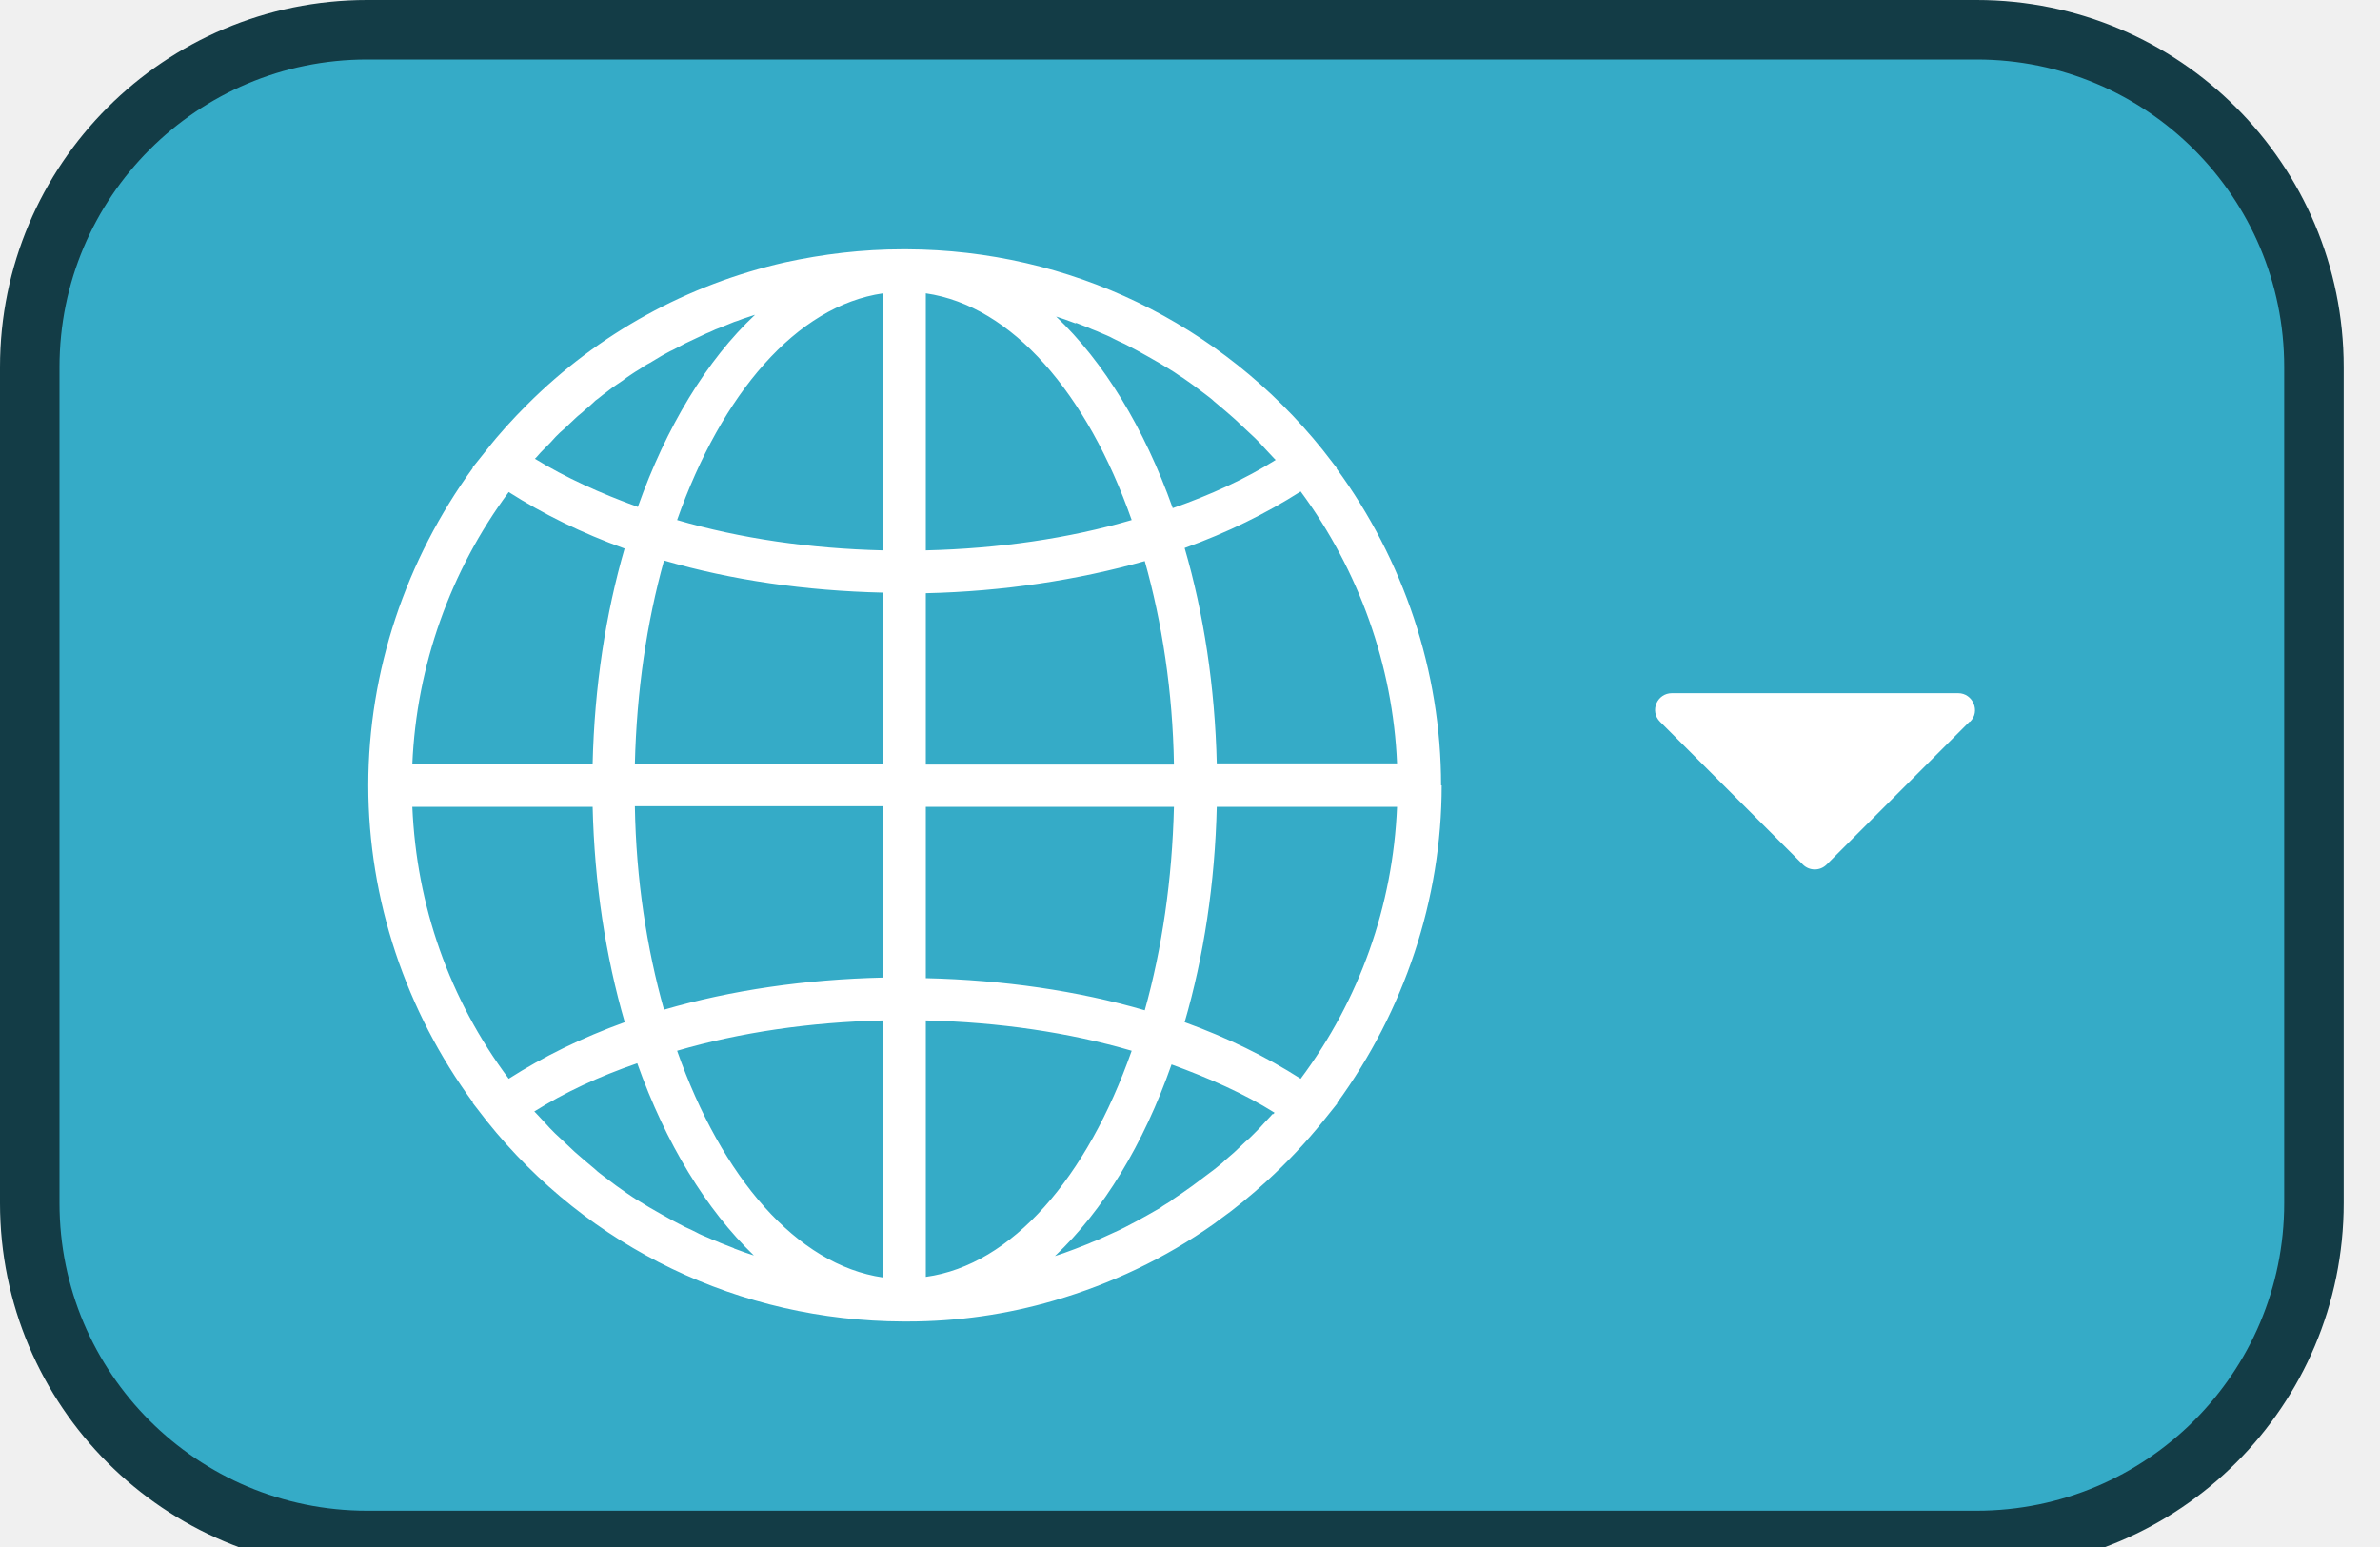
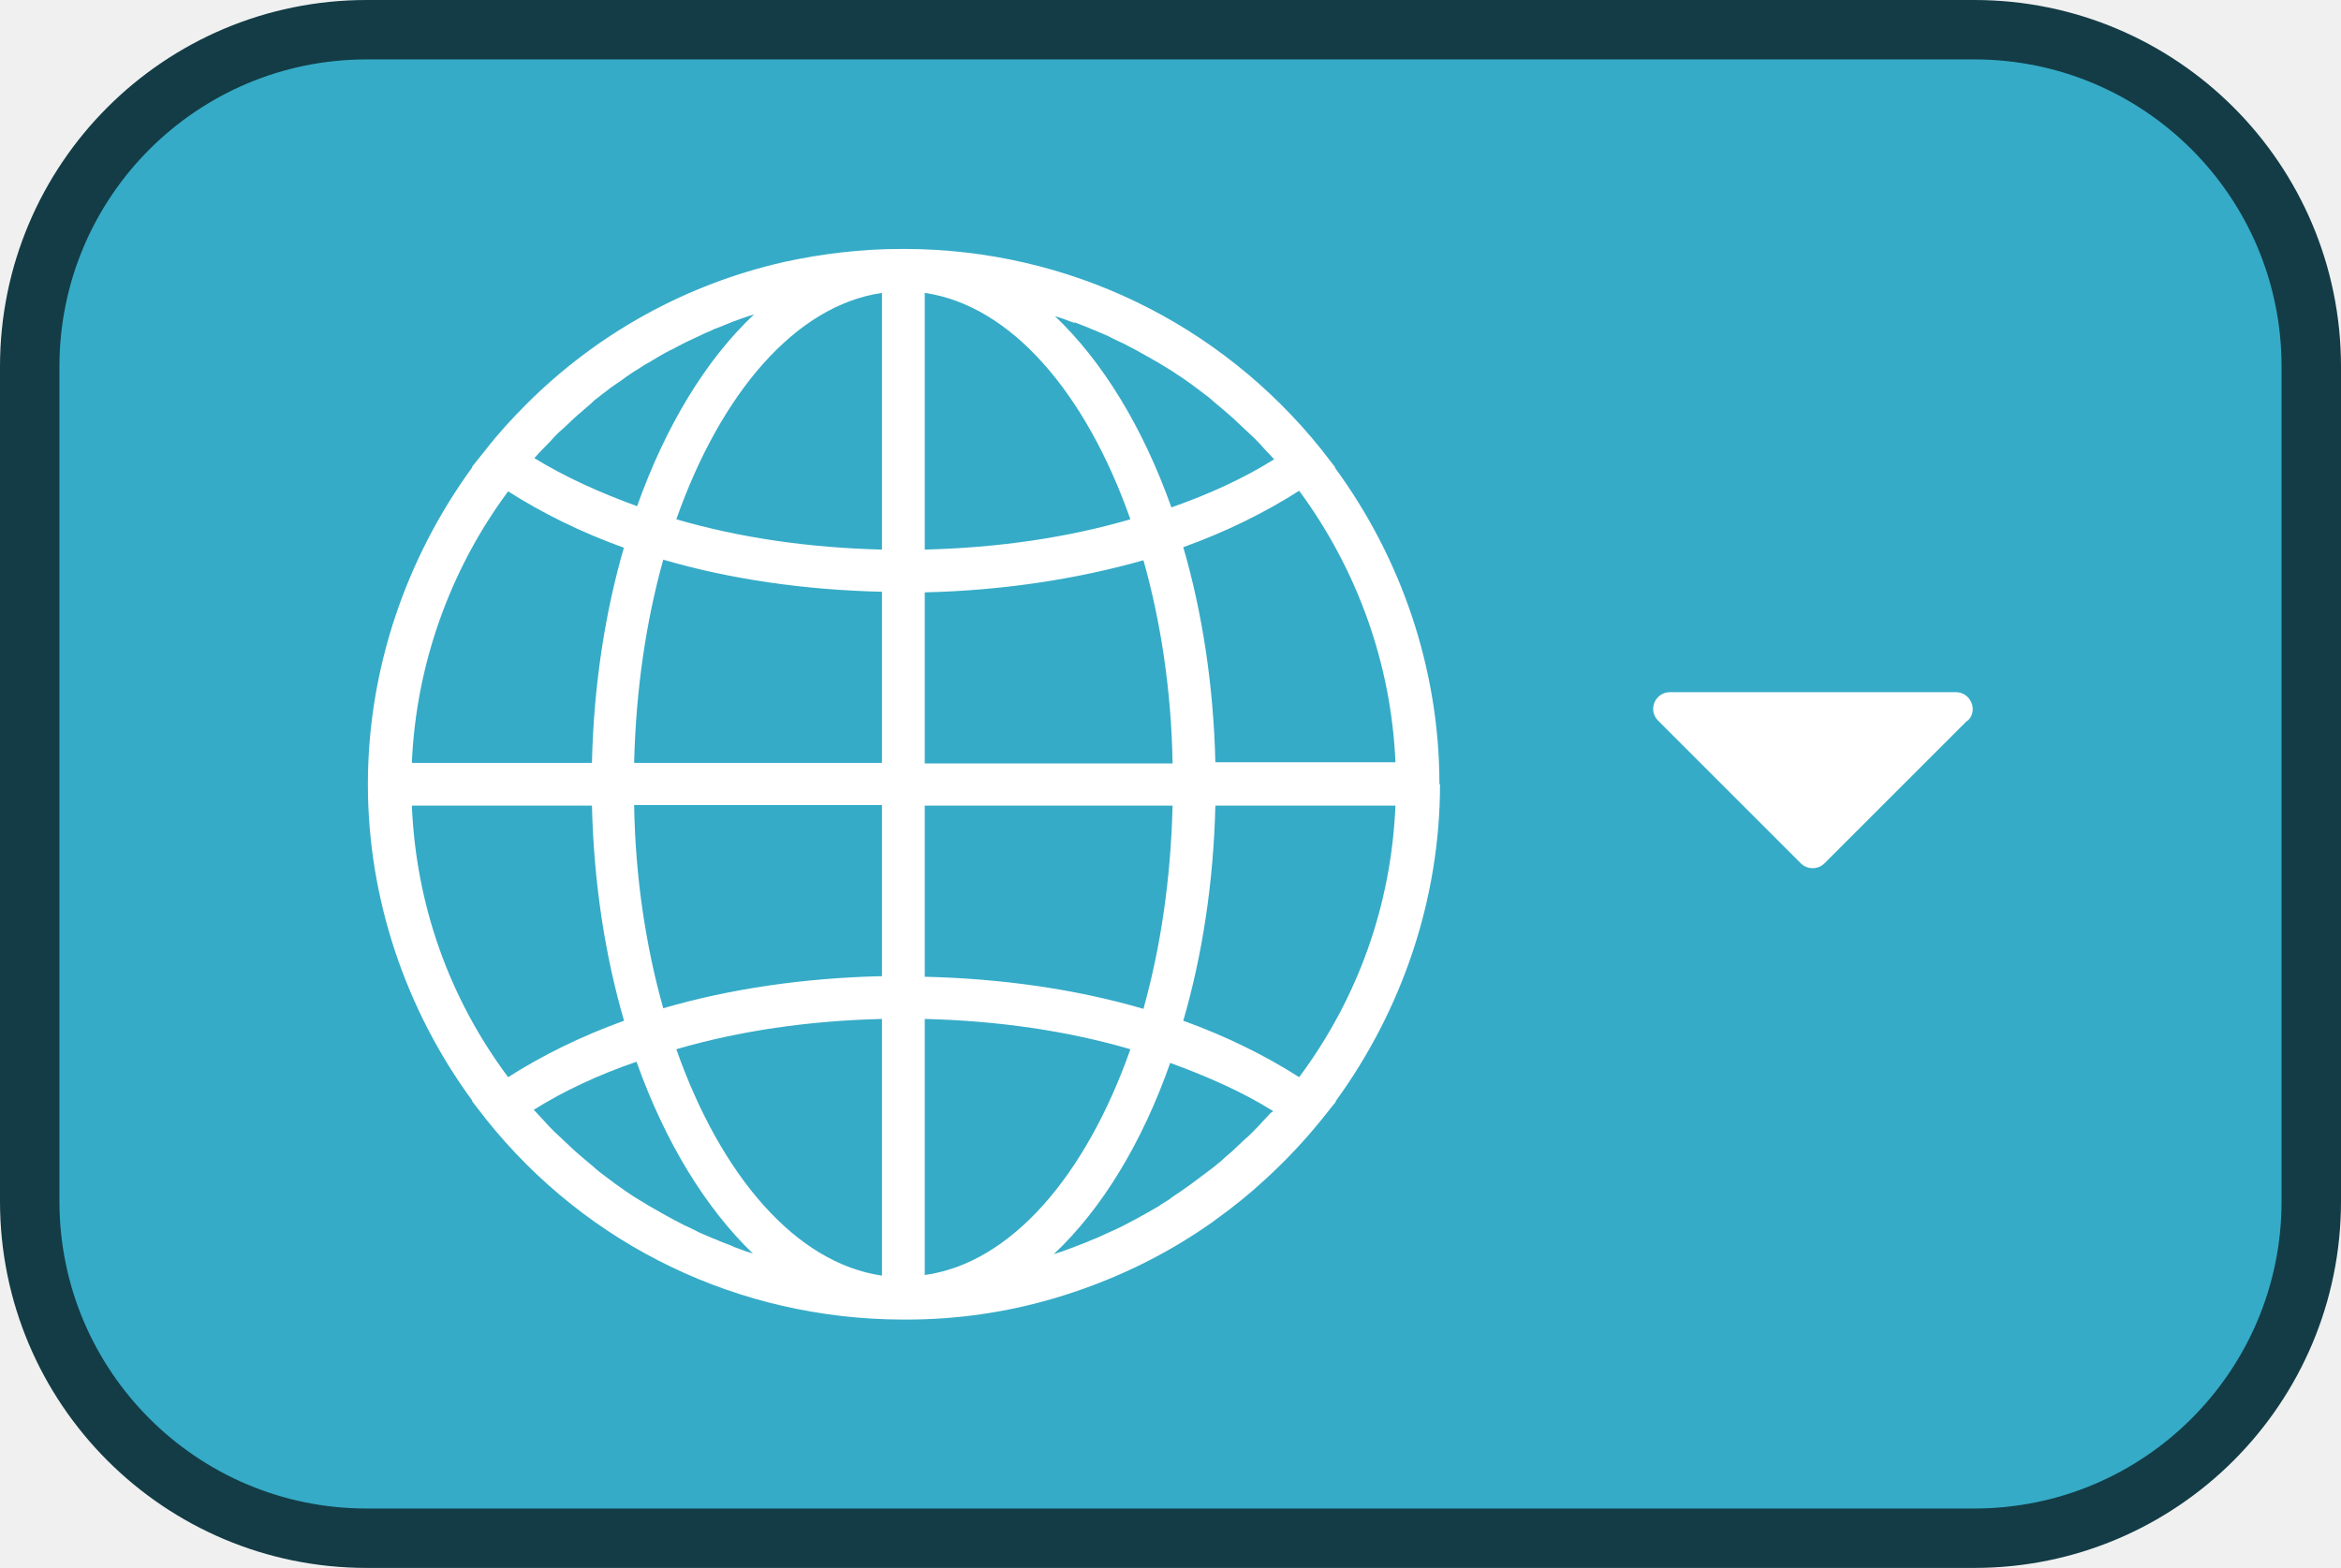
- <svg xmlns="http://www.w3.org/2000/svg" id="Layer_2" data-name="Layer 2" viewBox="0 0 40 26">
+ <svg xmlns="http://www.w3.org/2000/svg" id="Layer_2" data-name="Layer 2" viewBox="0 0 39.39 26.39">
  <defs>
    <style>
      .cls-1 {
        fill: #35abc7;
        stroke: #133c46;
        stroke-miterlimit: 10;
      }

      .cls-2 {
        fill: #fff;
        stroke-width: 0px;
      }
    </style>
  </defs>
  <g id="Layer_1-2" data-name="Layer 1">
    <g>
      <rect class="cls-1" x=".5" y=".5" width="38.39" height="25.39" rx="5.67" ry="5.67" />
      <path class="cls-2" d="m24.22,13.2s0,0,0,0c0,0,0,0,0,0h0c0-1.92-.63-3.79-1.76-5.33h.01s-.24-.31-.24-.31c-1.71-2.13-4.26-3.36-6.99-3.37-.01,0-.02,0-.04,0-.01,0-.02,0-.03,0-.68,0-1.34.08-1.98.22-1.63.37-3.13,1.19-4.33,2.39-.24.24-.47.49-.68.76l-.24.3h.01c-1.13,1.55-1.76,3.42-1.76,5.34,0,0,0,0,0,0,0,0,0,0,0,0,0,1.92.63,3.79,1.76,5.33h-.01s.24.31.24.31c1.71,2.14,4.26,3.36,7,3.37.01,0,.02,0,.03,0,.01,0,.02,0,.04,0,.85,0,1.67-.12,2.46-.35.96-.28,1.87-.71,2.69-1.29.03-.02.05-.04.08-.06.28-.2.55-.42.81-.66.34-.31.66-.65.95-1.01l.24-.3h-.01c1.13-1.55,1.76-3.42,1.76-5.34Zm-2.83,5.52s-.08.09-.13.14c-.06.07-.12.13-.19.2-.05.05-.09.09-.14.13-.06.06-.13.12-.19.18-.05.04-.1.09-.15.13-.06.06-.13.11-.19.16-.05.04-.11.08-.16.12-.07.05-.13.1-.2.15-.06.04-.11.08-.17.12-.07.05-.14.09-.2.14-.06.04-.12.07-.17.11-.07.04-.14.08-.21.12-.06.03-.12.07-.18.1-.07.04-.14.07-.21.11-.06.03-.12.06-.19.09-.07.03-.15.07-.22.1-.06.03-.13.05-.19.08-.08.03-.15.06-.23.09-.06.02-.13.05-.19.07-.05.02-.1.03-.15.05.81-.76,1.49-1.88,1.96-3.22.63.23,1.22.49,1.73.81,0,.01-.02.02-.03.03Zm-9.05,2.26c-.08-.03-.15-.06-.23-.09-.06-.03-.13-.05-.19-.08-.07-.03-.15-.06-.22-.1-.06-.03-.12-.06-.19-.09-.07-.04-.14-.07-.21-.11-.06-.03-.12-.07-.18-.1-.07-.04-.14-.08-.21-.12-.06-.04-.12-.07-.18-.11-.07-.04-.14-.09-.2-.13-.06-.04-.11-.08-.17-.12-.07-.05-.13-.1-.2-.15-.05-.04-.11-.08-.16-.13-.06-.05-.13-.11-.19-.16-.05-.04-.1-.09-.15-.13-.06-.06-.12-.11-.18-.17-.05-.05-.1-.09-.15-.14-.06-.06-.12-.12-.18-.19-.05-.05-.09-.1-.14-.15,0,0-.02-.02-.03-.03.51-.32,1.09-.59,1.73-.81.48,1.35,1.16,2.46,1.96,3.23-.05-.02-.1-.03-.15-.05-.06-.02-.13-.05-.19-.07Zm-3.32-13.3c.04-.05.09-.1.14-.15.06-.06.12-.12.18-.19.05-.05.1-.1.15-.14.06-.06.12-.11.18-.17.05-.05.11-.09.16-.14.06-.05.12-.1.18-.16.06-.04.11-.09.17-.13.06-.05.13-.1.19-.14.06-.04.12-.08.17-.12.06-.04.13-.09.2-.13.06-.04.12-.08.18-.11.07-.04.13-.08.2-.12.06-.03.12-.07.19-.1.07-.04.14-.07.21-.11.06-.03.13-.06.19-.09.07-.03.14-.07.22-.1.06-.03.13-.06.19-.08.07-.03.15-.06.22-.09.07-.02.13-.05.2-.07.05-.02.1-.03.15-.05-.81.76-1.49,1.88-1.97,3.23-.63-.23-1.21-.49-1.73-.81,0,0,.02-.02.03-.03Zm9.05-2.26c.08.03.15.06.23.09.06.03.13.05.19.08.07.03.15.06.22.1.06.03.12.06.19.09.07.04.14.07.21.11.06.03.12.07.18.1.07.04.14.08.21.12.06.04.12.07.18.11.07.04.13.09.2.13.06.04.11.08.17.12.07.05.13.1.2.15.05.04.11.08.16.13.06.05.13.11.19.16.05.04.1.09.16.14.06.06.12.11.18.17.05.05.1.09.15.14.06.06.12.12.18.19.05.05.09.1.14.15,0,0,.02.02.03.03-.51.32-1.1.59-1.73.81-.48-1.35-1.16-2.46-1.96-3.22.05.02.1.03.15.05.06.02.13.05.19.07Zm-2.51,4.55c1.3-.03,2.55-.22,3.68-.54.29,1.03.47,2.19.49,3.42h-4.17v-2.87Zm0-.72v-4.32c1.45.21,2.71,1.68,3.46,3.81-1.06.31-2.23.48-3.46.51Zm-.72,0c-1.23-.03-2.4-.2-3.46-.51.75-2.13,2.01-3.6,3.46-3.81v4.32Zm0,.72v2.87h-4.17c.03-1.23.2-2.38.49-3.42,1.13.33,2.38.51,3.68.54Zm0,3.59v2.87c-1.3.03-2.55.21-3.68.54-.29-1.03-.47-2.19-.49-3.42h4.17Zm0,3.59v4.32c-1.45-.21-2.71-1.68-3.46-3.81,1.06-.31,2.23-.48,3.46-.51Zm.72,0c1.23.03,2.4.2,3.46.51-.75,2.13-2.01,3.6-3.46,3.8v-4.32Zm0-.72v-2.87h4.17c-.03,1.23-.2,2.38-.49,3.42-1.13-.33-2.38-.51-3.68-.54Zm4.89-2.87h3.03c-.07,1.67-.63,3.24-1.62,4.57-.58-.37-1.23-.69-1.95-.95.32-1.1.51-2.33.54-3.63Zm0-.72c-.03-1.3-.22-2.53-.54-3.63.72-.26,1.37-.58,1.95-.95.98,1.33,1.55,2.92,1.62,4.57h-3.03Zm-9.95-3.63c-.32,1.1-.51,2.33-.54,3.63h-3.03c.07-1.65.64-3.25,1.62-4.57.58.37,1.23.69,1.95.95Zm-.54,4.34c.03,1.3.22,2.53.54,3.63-.72.26-1.37.58-1.95.95-1-1.34-1.55-2.91-1.62-4.57h3.03Z" />
      <path class="cls-2" d="m33.1,12.13l-2.4,2.4c-.11.11-.29.11-.4,0l-2.4-2.4c-.18-.18-.05-.48.2-.48h4.81c.25,0,.38.31.2.48Z" />
    </g>
  </g>
</svg>
